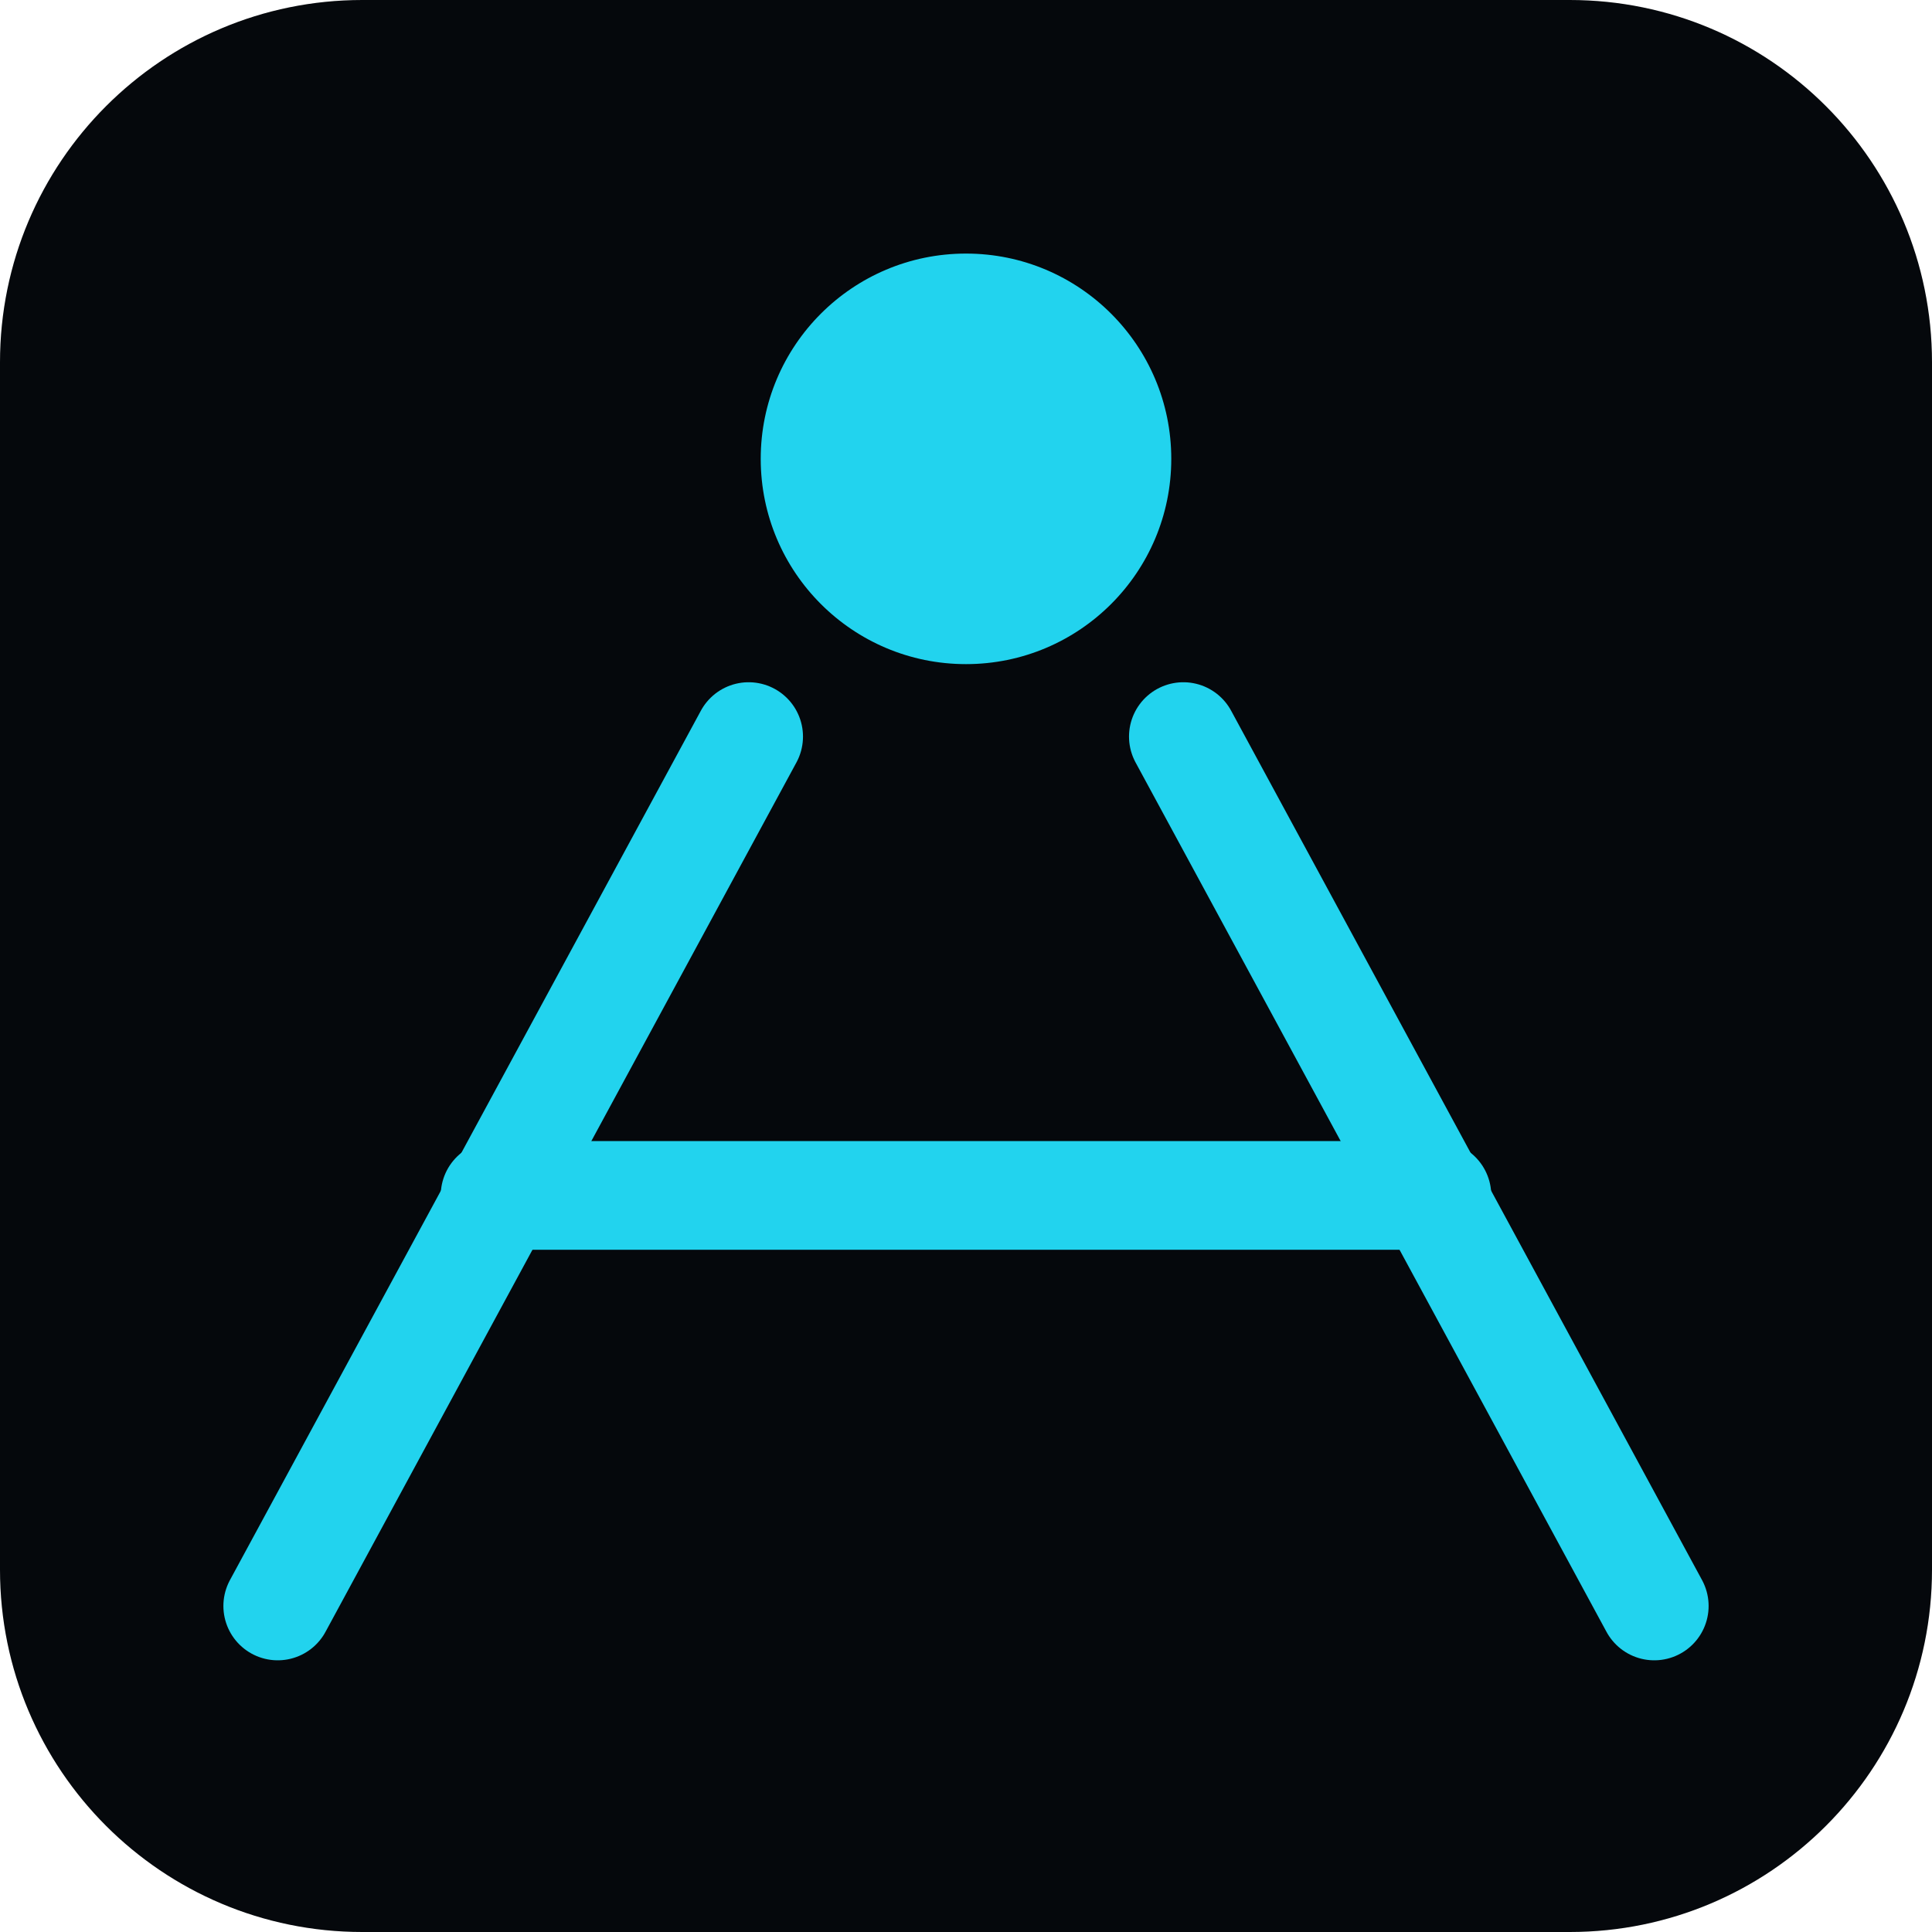
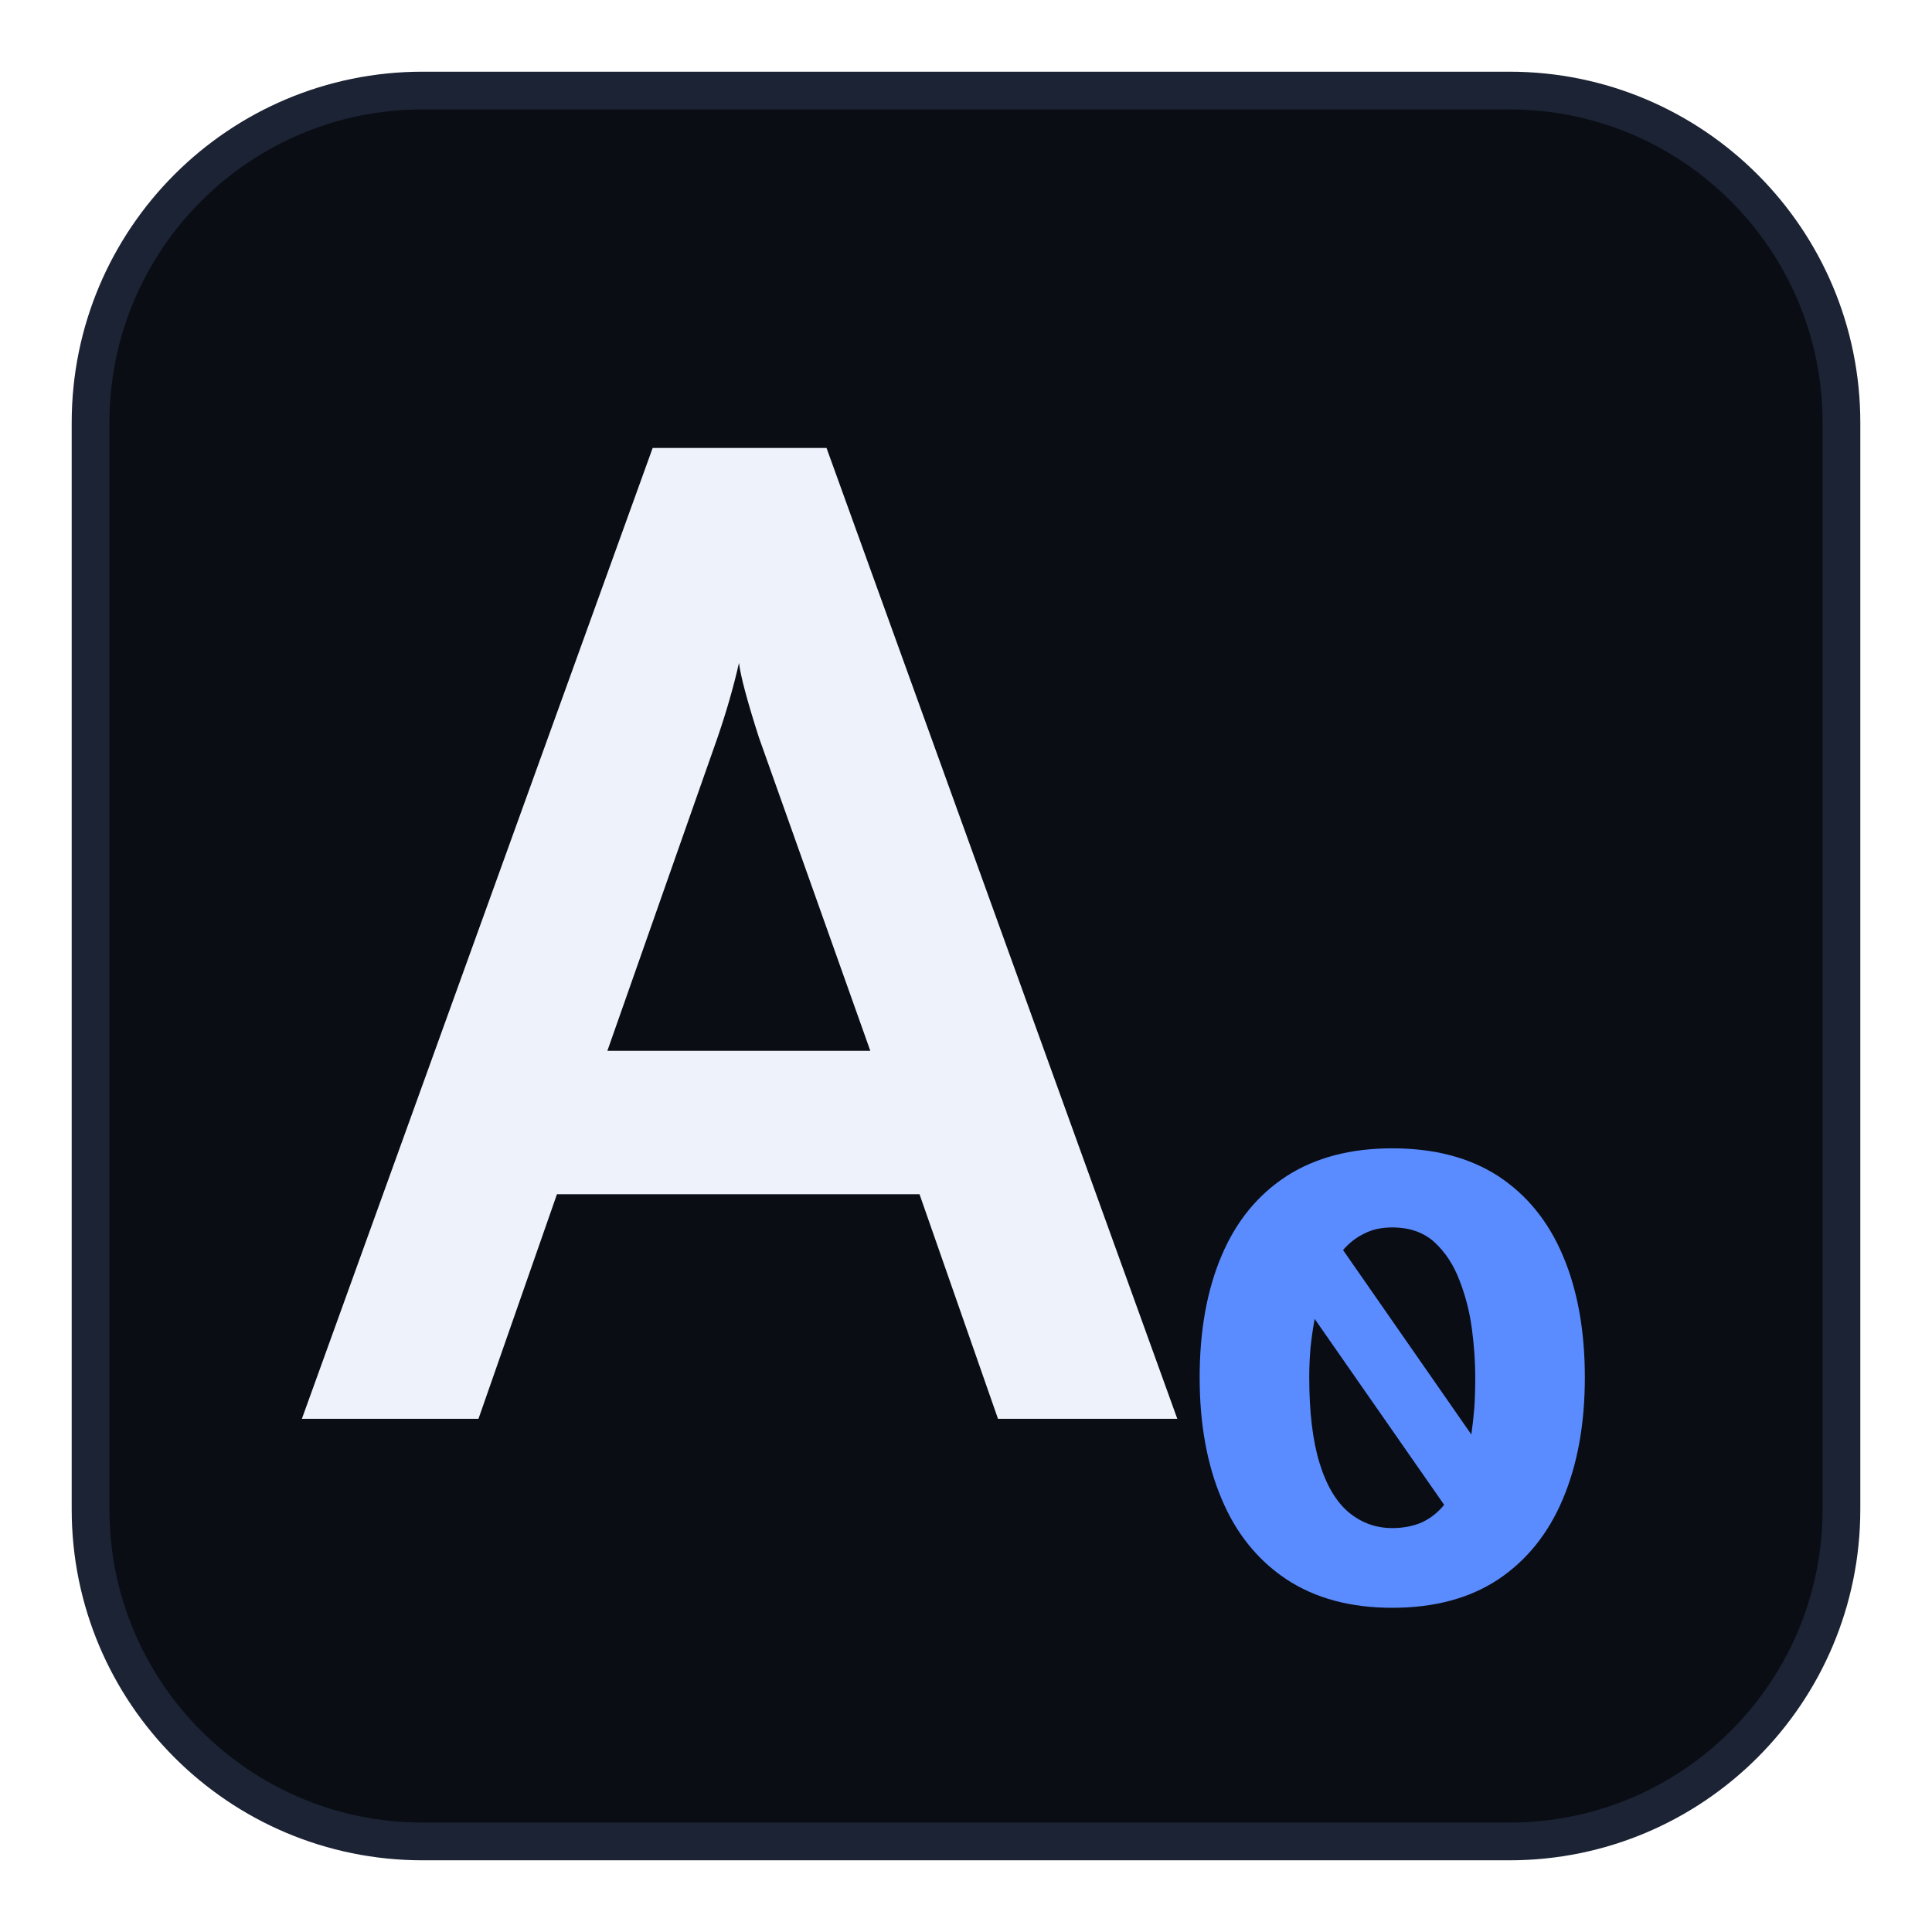
- <svg xmlns="http://www.w3.org/2000/svg" viewBox="0 0 32 32" fill="none" stroke="#22d3ee" stroke-width="1.8" stroke-linecap="round" stroke-linejoin="round" role="img" aria-label="ATLAS">
-   <rect width="32" height="32" rx="6" fill="#05080c" stroke="none" />
-   <circle cx="16" cy="7.6" r="3.4" fill="#22d3ee" stroke="none" />
-   <path d="M4.6 26.6L12.4 12.2" />
-   <path d="M27.4 26.6L19.6 12.2" />
-   <path d="M8.2 19.8H23.8" />
+ <svg xmlns="http://www.w3.org/2000/svg" viewBox="0 0 64 64" width="64" height="64" role="img">
+   <rect x="3" y="3" width="58" height="58" rx="11" fill="#0A0D14" stroke="#1B2334" stroke-width="1.25" vector-effect="non-scaling-stroke" />
+   <path d="M15.85 47H10L21.62 14.84H27.38L39 47H33.06L30.46 39.56H18.45L15.85 47ZM23.77 24.43 20.12 34.81H28.83L25.14 24.43Q24.56 22.62 24.48 21.96Q24.21 23.15 23.77 24.43Z" fill="#EEF2FA" />
+   <path d="M46.12 53.26Q44.05 53.26 42.62 52.32Q41.19 51.37 40.47 49.66Q39.74 47.94 39.74 45.63Q39.74 43.3 40.47 41.59Q41.19 39.89 42.62 38.96Q44.05 38.04 46.12 38.04Q48.21 38.04 49.63 38.96Q51.05 39.89 51.77 41.59Q52.5 43.3 52.5 45.63Q52.5 47.94 51.77 49.66Q51.05 51.37 49.63 52.32Q48.21 53.26 46.12 53.26ZM46.12 50.62Q46.65 50.62 47.08 50.44Q47.51 50.25 47.84 49.85L43.55 43.69Q43.46 44.18 43.41 44.67Q43.37 45.17 43.37 45.61Q43.37 47.35 43.71 48.46Q44.05 49.57 44.68 50.1Q45.31 50.62 46.12 50.62ZM44.49 41.41 48.74 47.52Q48.8 47.1 48.84 46.63Q48.87 46.16 48.87 45.61Q48.87 44.88 48.76 44.03Q48.65 43.19 48.35 42.42Q48.06 41.65 47.52 41.15Q46.98 40.66 46.12 40.66Q45.59 40.66 45.2 40.86Q44.8 41.05 44.49 41.41Z" fill="#5B8CFF" />
</svg>
